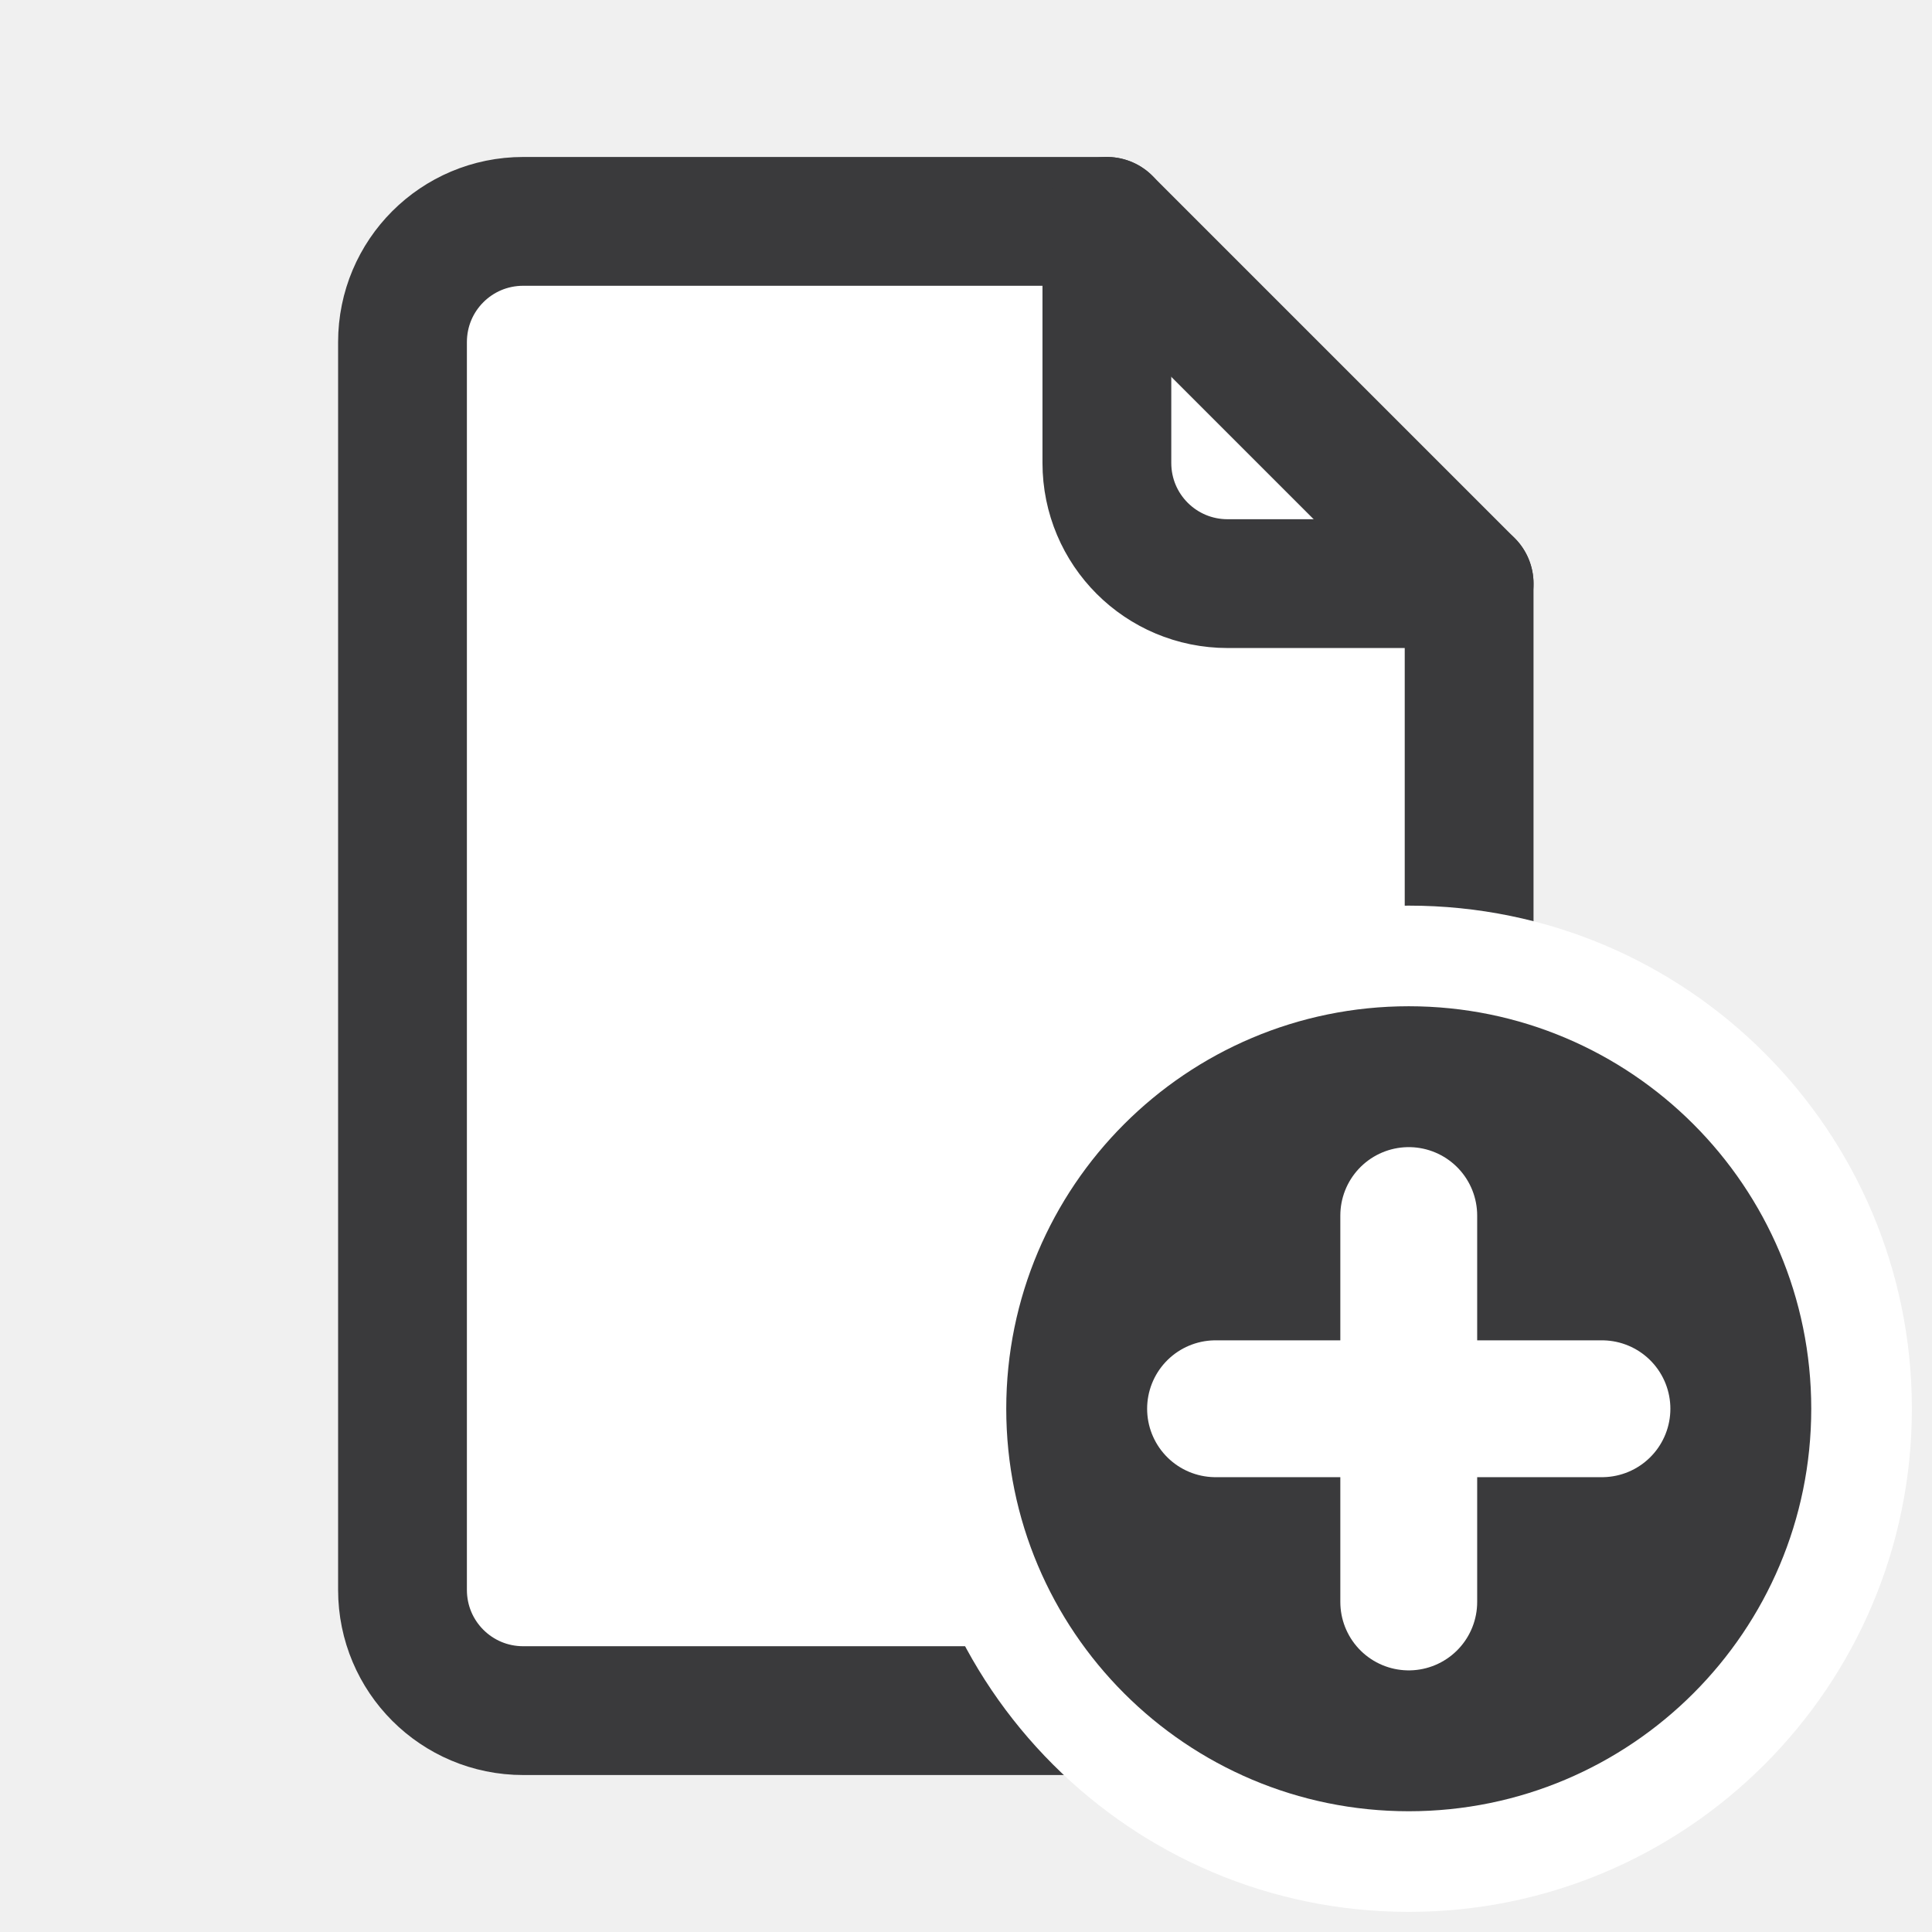
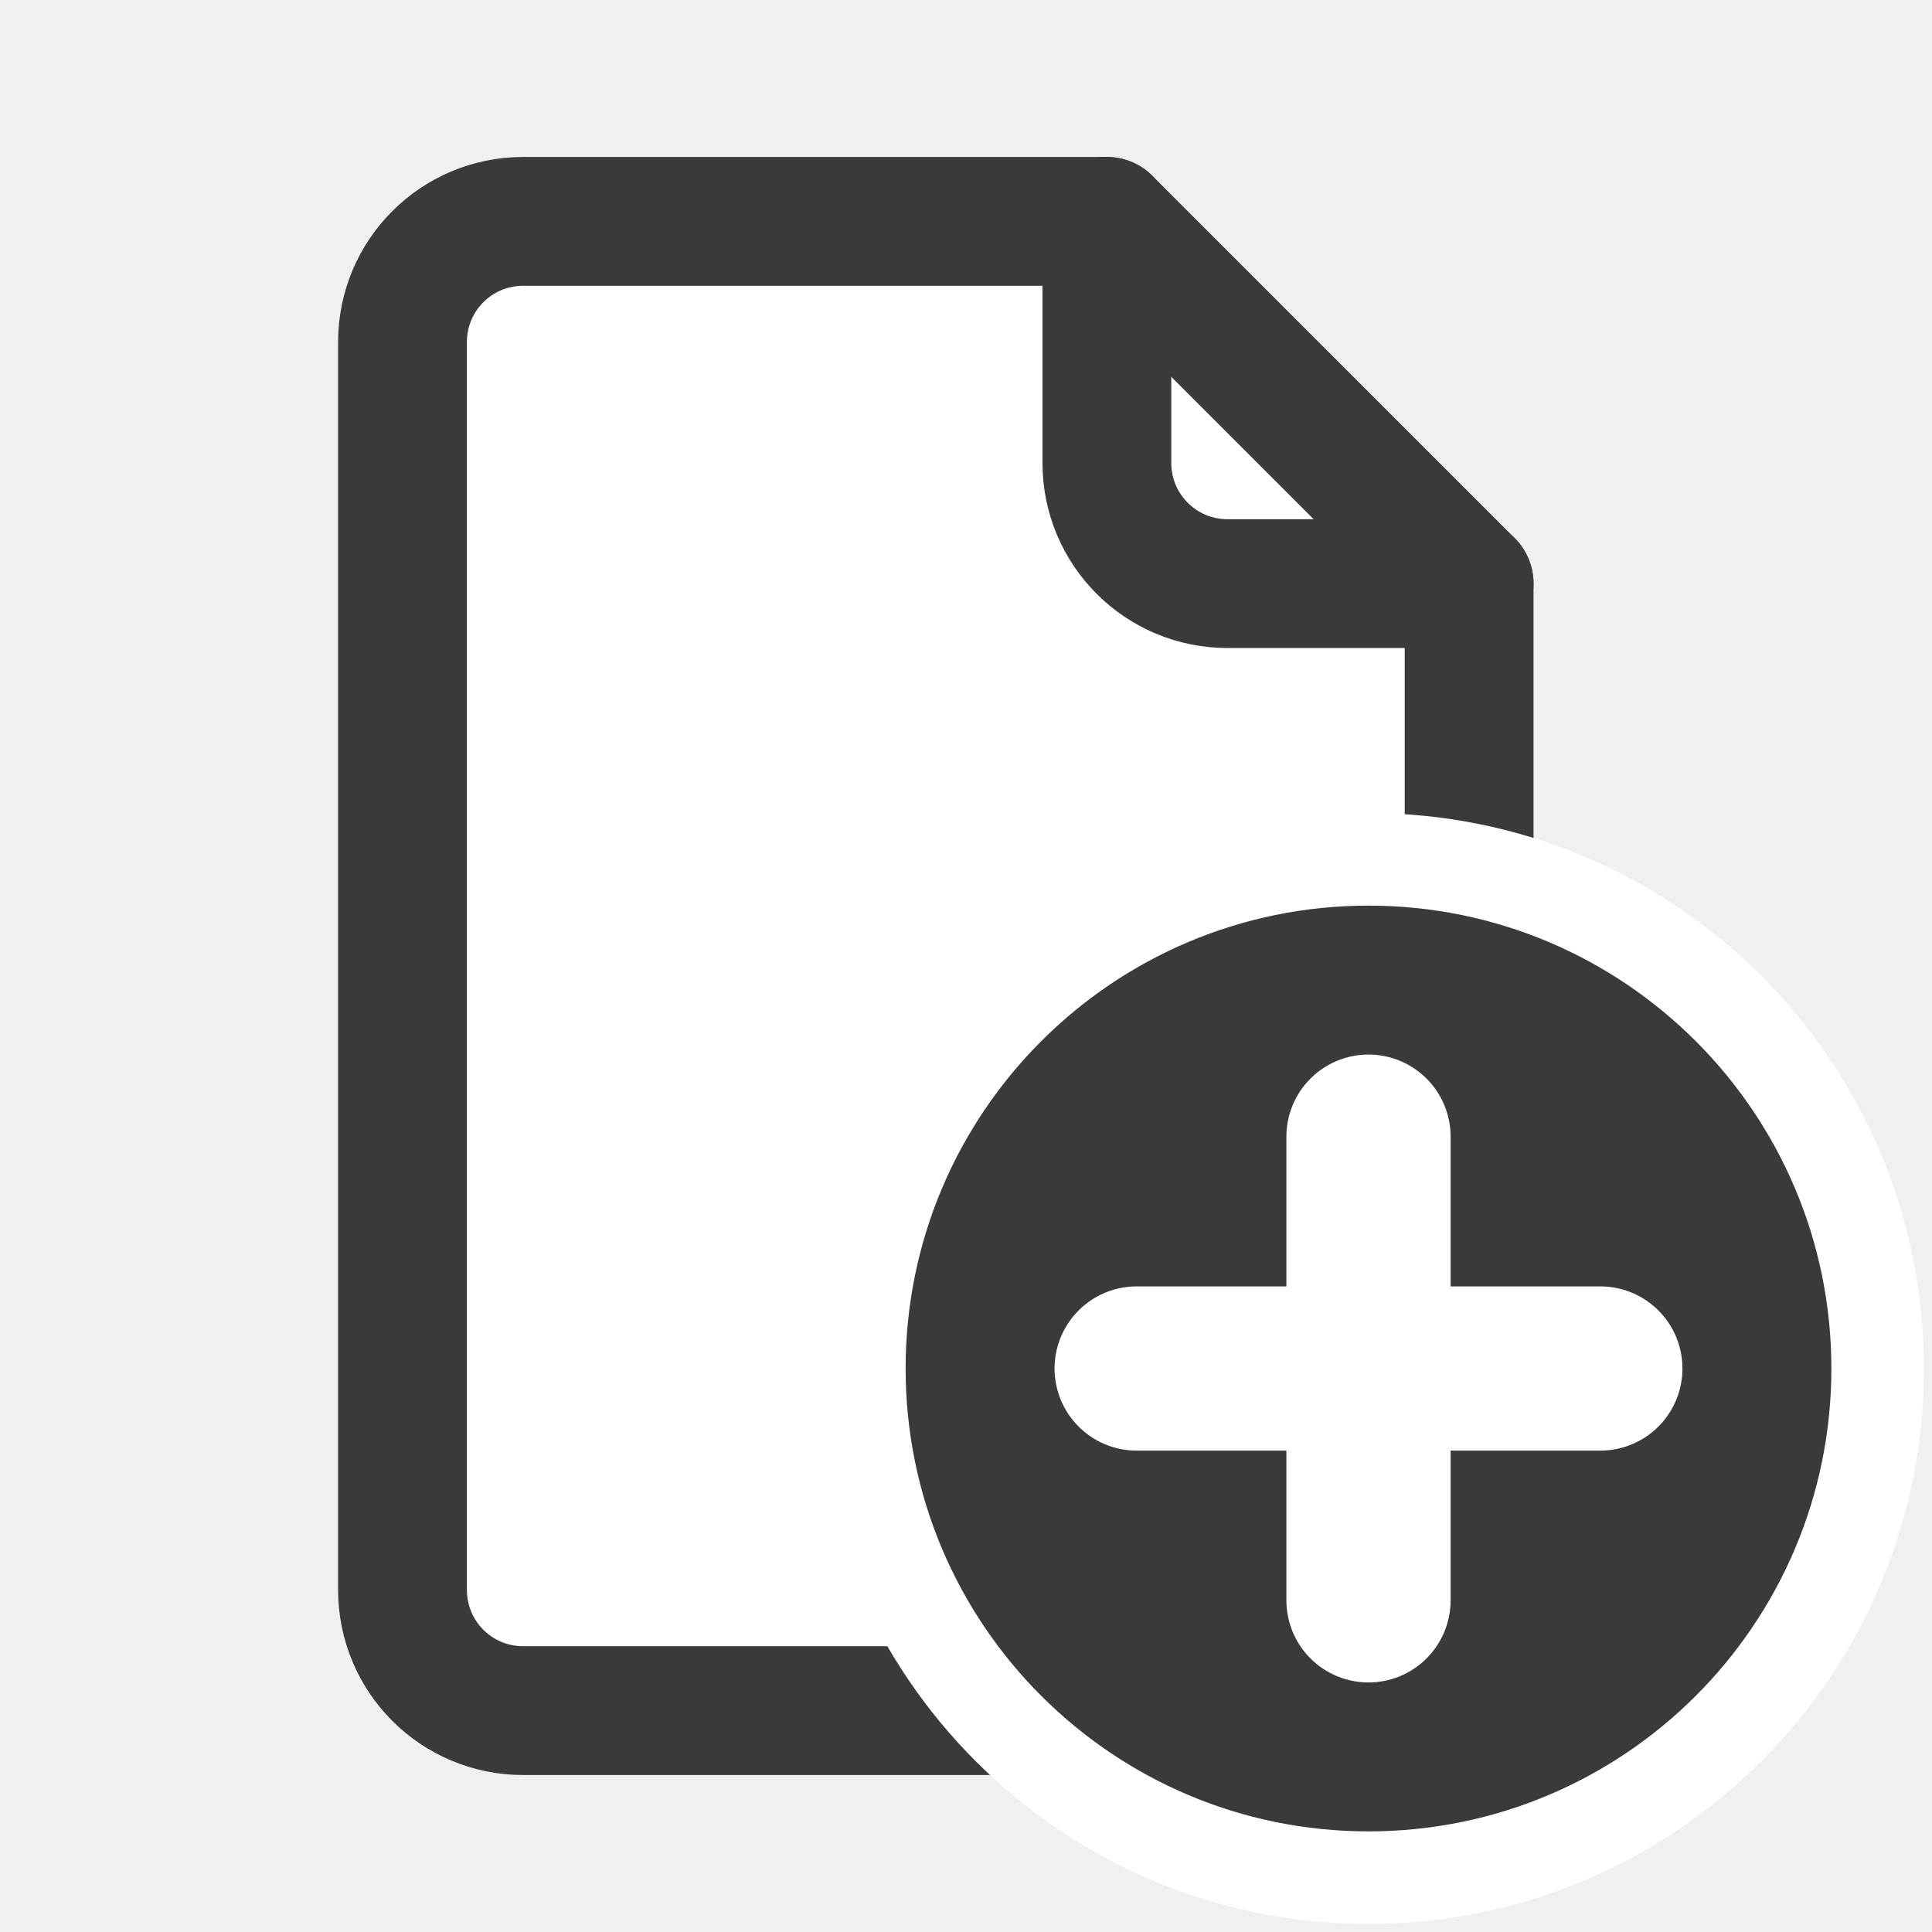
<svg xmlns="http://www.w3.org/2000/svg" width="24" height="24" viewBox="0 0 24 24">
  <g stroke-linecap="round" stroke-linejoin="round">
    <path fill="#FFFFFF" stroke="#3A3A3C" stroke-width="1.6" d="M6.5 2.75h7.25l4.5 4.5v12.5c0 .83-.67 1.5-1.5 1.5H6.5c-.83 0-1.5-.67-1.5-1.5V4.25c0-.83.67-1.5 1.5-1.5z" />
    <path fill="none" stroke="#3A3A3C" stroke-width="1.6" d="M13.75 2.75v3c0 .83.67 1.5 1.5 1.5h3" />
-     <circle fill="#FFFFFF" cx="17.5" cy="17.5" r="6.25" />
-     <circle fill="#3A3A3C" cx="17.5" cy="17.5" r="5" />
-     <path fill="none" stroke="#FFFFFF" stroke-width="1.7" d="M17.5 15.1v4.8M15.1 17.5h4.8" />
+     <circle fill="#FFFFFF" cx="17" cy="17" r="6.9" />
+     <circle fill="#3A3A3C" cx="17" cy="17" r="5.75" />
+     <g transform="translate(17 17) scale(1.2) translate(-17.5 -17.5)">
+       <path fill="none" stroke="#FFFFFF" stroke-width="1.7" d="M17.5 15.1v4.8M15.1 17.5h4.8" />
+     </g>
  </g>
</svg>
